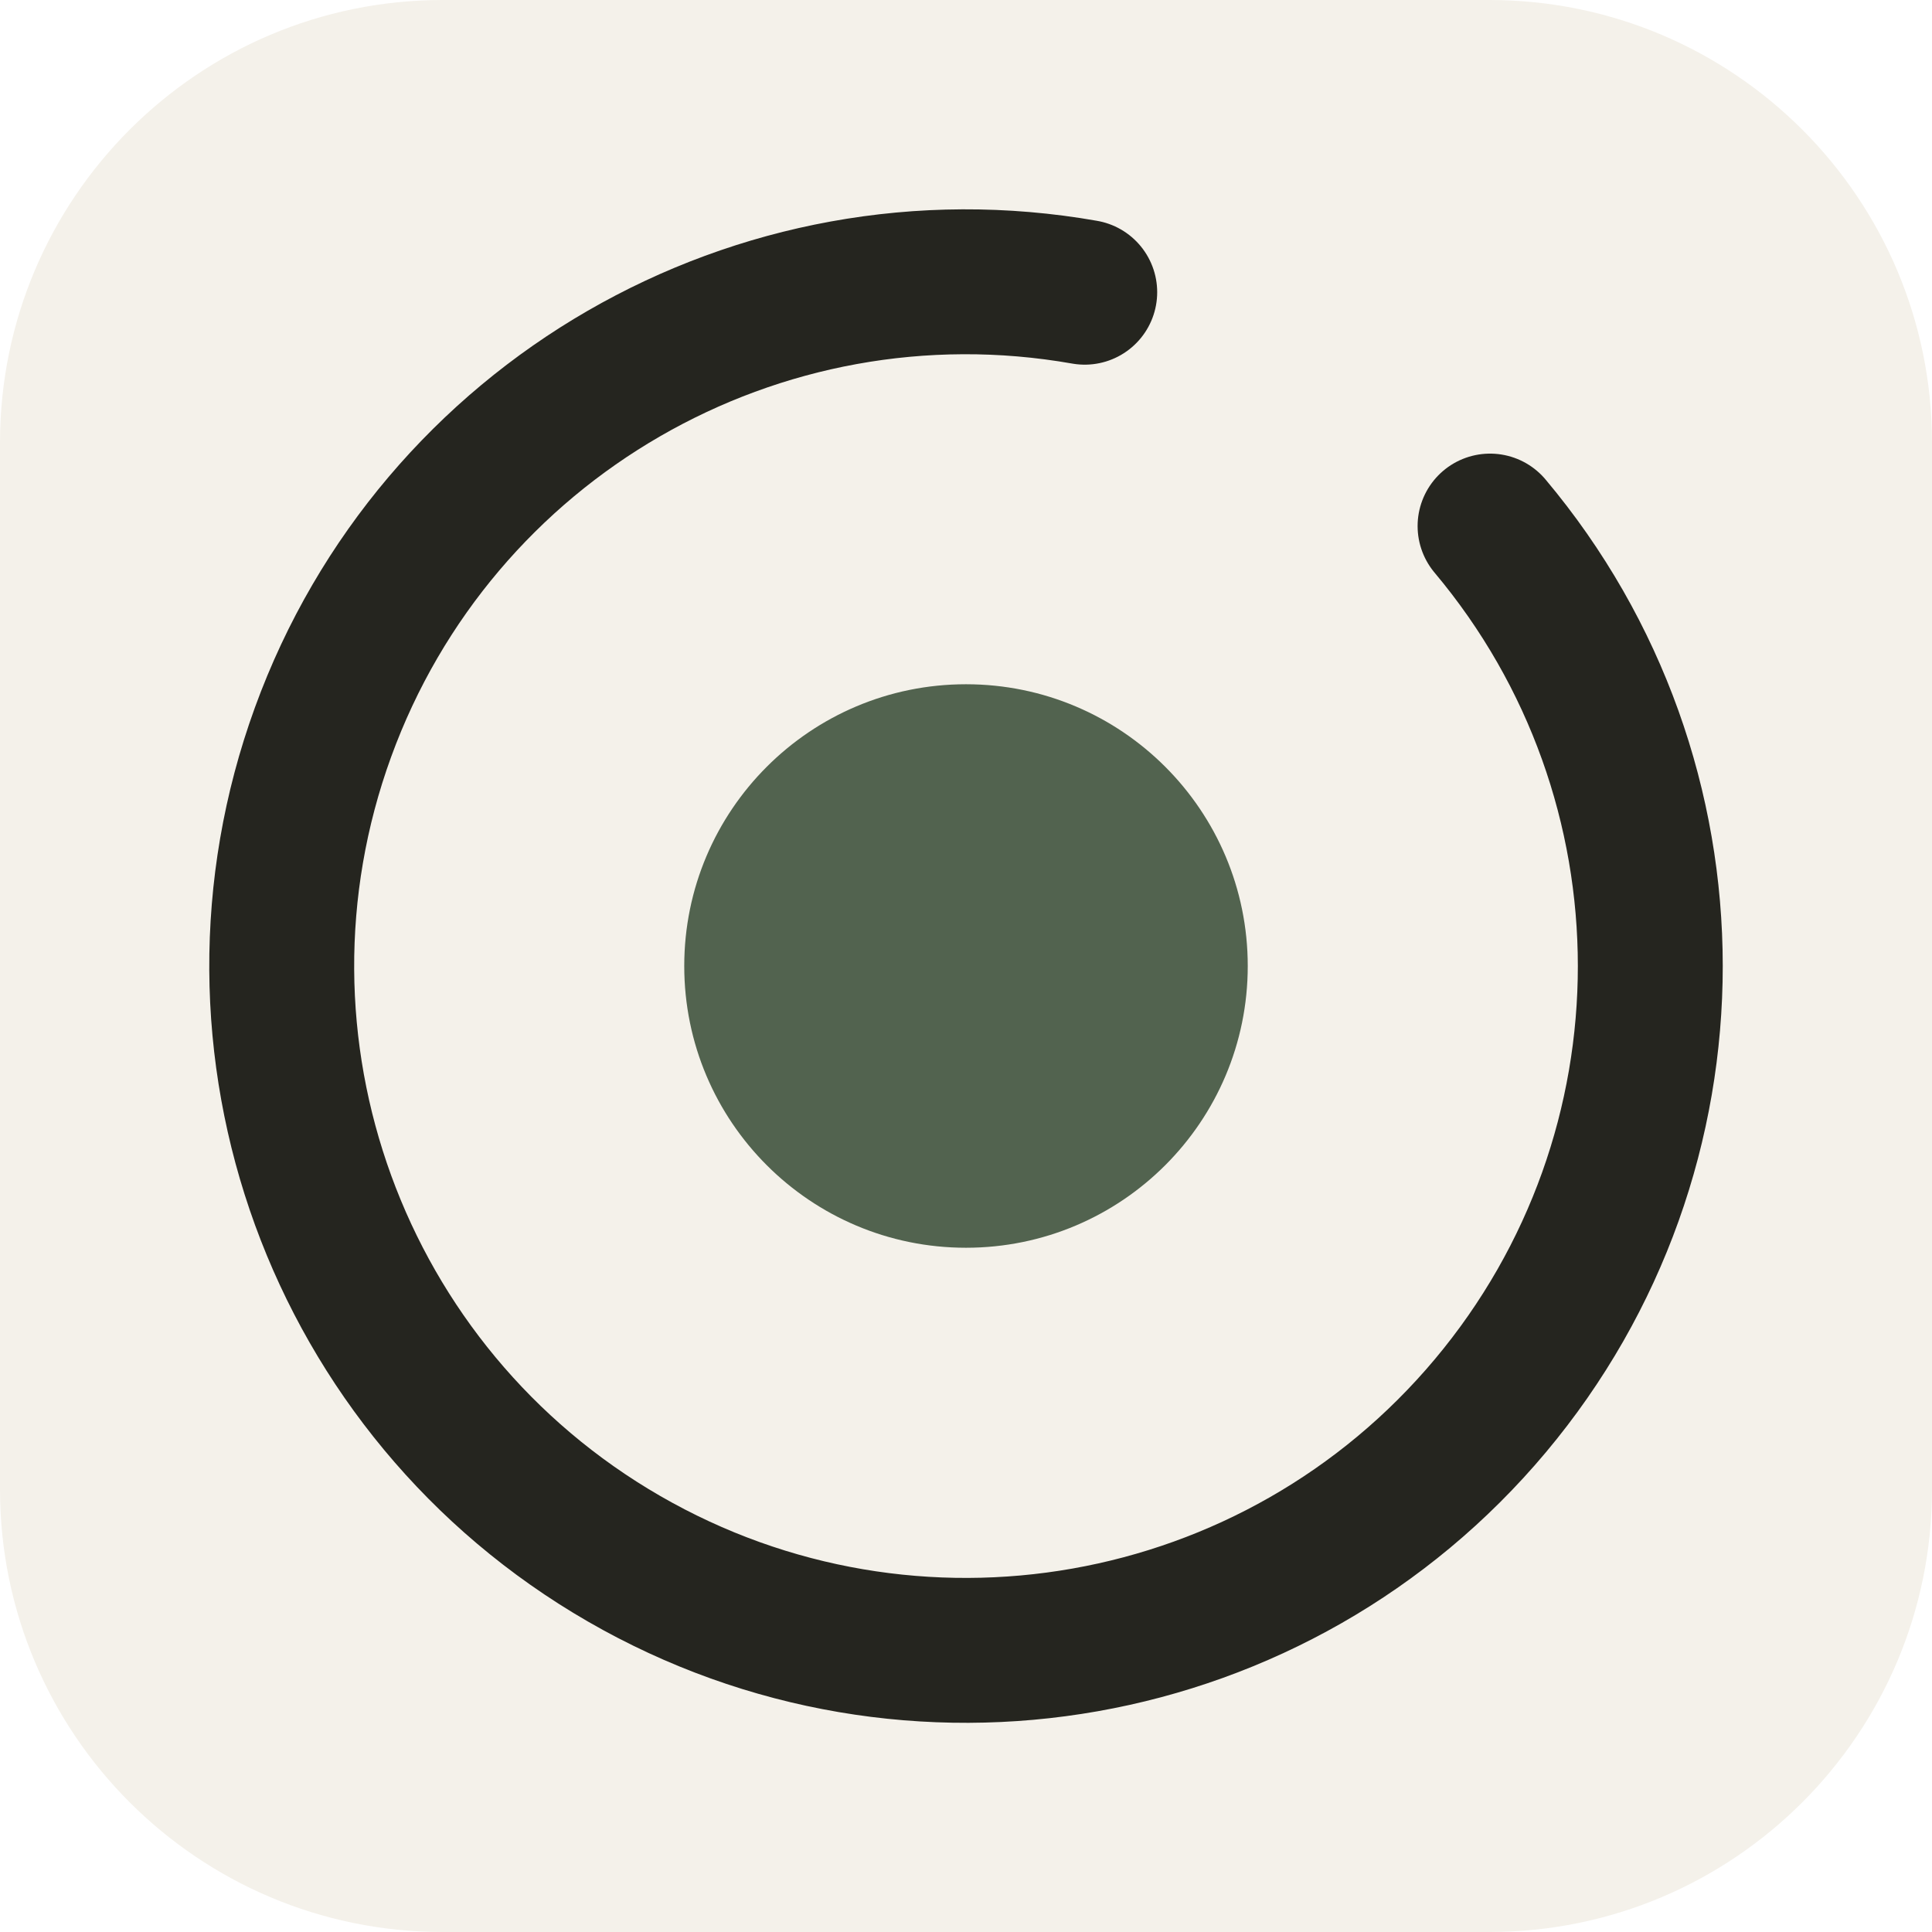
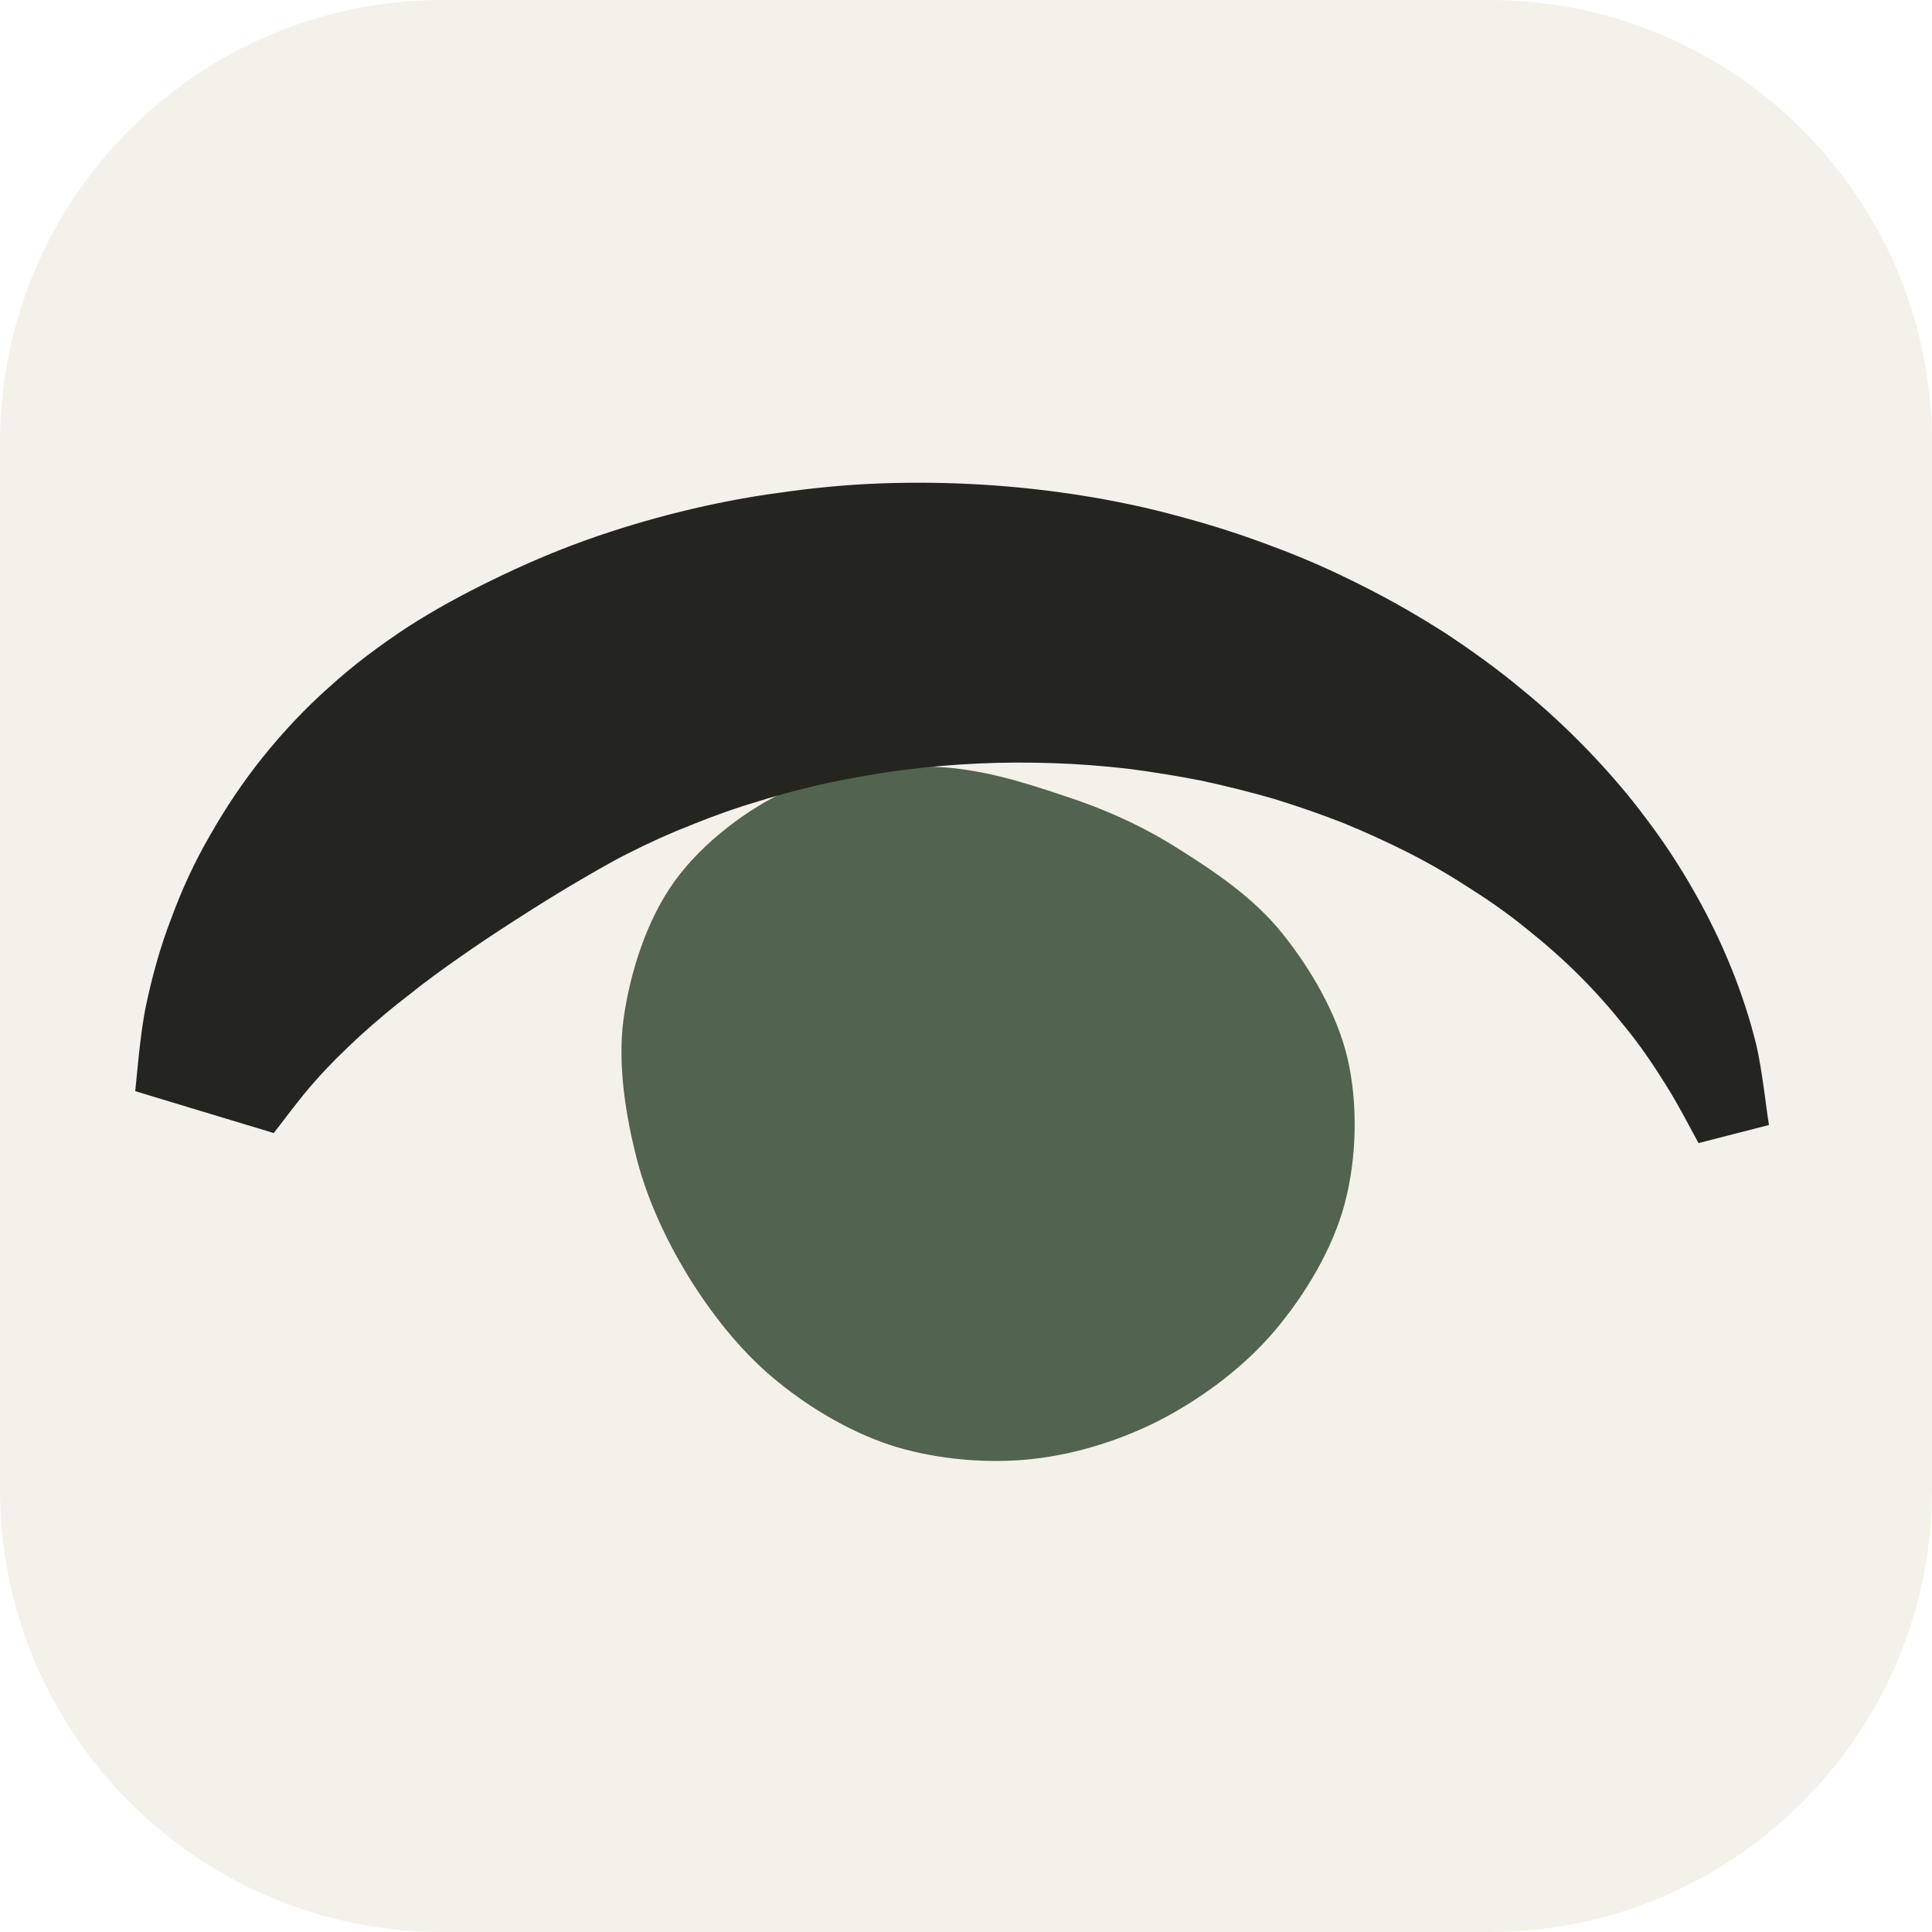
<svg xmlns="http://www.w3.org/2000/svg" viewBox="0 0 48 48">
  <rect width="48" height="48" rx="11" fill="#F4F1EA" />
-   <path d="M37.02 13.07A17 17 0 1 1 26.95 7.26" fill="none" stroke="#25251F" stroke-width="3.6" stroke-linecap="round" />
-   <circle cx="24" cy="24" r="7" fill="#52634F" />
+   <path d="M33.41 29.90C33.11 31.03 32.43 32.16 31.68 33.05C30.93 33.94 29.93 34.69 28.92 35.23C27.92 35.76 26.75 36.13 25.64 36.25C24.53 36.37 23.32 36.26 22.27 35.95C21.22 35.63 20.19 35.03 19.35 34.35C18.50 33.67 17.79 32.79 17.20 31.87C16.62 30.95 16.12 29.92 15.83 28.83C15.55 27.74 15.34 26.48 15.49 25.33C15.65 24.17 16.07 22.84 16.77 21.88C17.46 20.93 18.59 20.07 19.65 19.60C20.72 19.13 22.05 19.03 23.17 19.05C24.30 19.08 25.39 19.42 26.40 19.76C27.42 20.09 28.37 20.51 29.28 21.09C30.19 21.66 31.15 22.31 31.85 23.18C32.55 24.05 33.22 25.18 33.48 26.30C33.74 27.42 33.71 28.77 33.41 29.90Z" fill="#52634F" />
+   <path d="M3.36 27.11C3.40 26.75 3.48 25.68 3.63 24.97C3.78 24.26 3.98 23.53 4.25 22.83C4.51 22.12 4.83 21.42 5.22 20.75C5.60 20.08 6.04 19.42 6.53 18.81C7.03 18.19 7.58 17.60 8.18 17.07C8.77 16.53 9.43 16.04 10.11 15.59C10.79 15.15 11.51 14.76 12.25 14.40C12.99 14.04 13.75 13.71 14.53 13.43C15.31 13.15 16.11 12.91 16.92 12.71C17.73 12.51 18.55 12.35 19.38 12.24C20.21 12.12 21.05 12.04 21.88 12.01C22.72 11.98 23.56 11.99 24.39 12.04C25.22 12.09 26.05 12.18 26.87 12.31C27.69 12.44 28.50 12.61 29.30 12.83C30.09 13.04 30.87 13.29 31.63 13.58C32.39 13.86 33.13 14.19 33.84 14.55C34.56 14.91 35.25 15.31 35.91 15.73C36.56 16.16 37.20 16.62 37.79 17.11C38.38 17.59 38.94 18.11 39.46 18.65C39.98 19.19 40.47 19.76 40.90 20.34C41.34 20.92 41.74 21.53 42.09 22.15C42.44 22.76 42.75 23.40 43.01 24.04C43.27 24.68 43.48 25.33 43.64 25.98C43.79 26.64 43.89 27.62 43.95 27.95L42.20 28.40C42.06 28.15 41.67 27.39 41.36 26.91C41.06 26.43 40.74 25.96 40.38 25.52C40.03 25.08 39.65 24.65 39.25 24.25C38.85 23.85 38.42 23.47 37.97 23.11C37.52 22.74 37.04 22.40 36.55 22.09C36.06 21.77 35.55 21.47 35.02 21.20C34.49 20.93 33.94 20.68 33.38 20.45C32.82 20.23 32.24 20.03 31.66 19.85C31.07 19.68 30.47 19.53 29.87 19.40C29.26 19.28 28.65 19.18 28.03 19.10C27.41 19.03 26.79 18.98 26.16 18.96C25.54 18.94 24.91 18.94 24.29 18.97C23.67 19.00 23.05 19.05 22.44 19.13C21.82 19.21 21.22 19.32 20.62 19.44C20.03 19.57 19.44 19.72 18.87 19.90C18.29 20.07 17.73 20.27 17.19 20.49C16.65 20.70 16.12 20.94 15.61 21.20C15.11 21.45 14.63 21.74 14.15 22.02C13.68 22.30 13.22 22.59 12.77 22.88C12.32 23.17 11.88 23.46 11.44 23.77C11.01 24.07 10.58 24.38 10.17 24.71C9.75 25.03 9.35 25.37 8.95 25.73C8.56 26.09 8.18 26.46 7.82 26.87C7.46 27.27 6.97 27.94 6.80 28.15Z" fill="#25251F" />
</svg>
